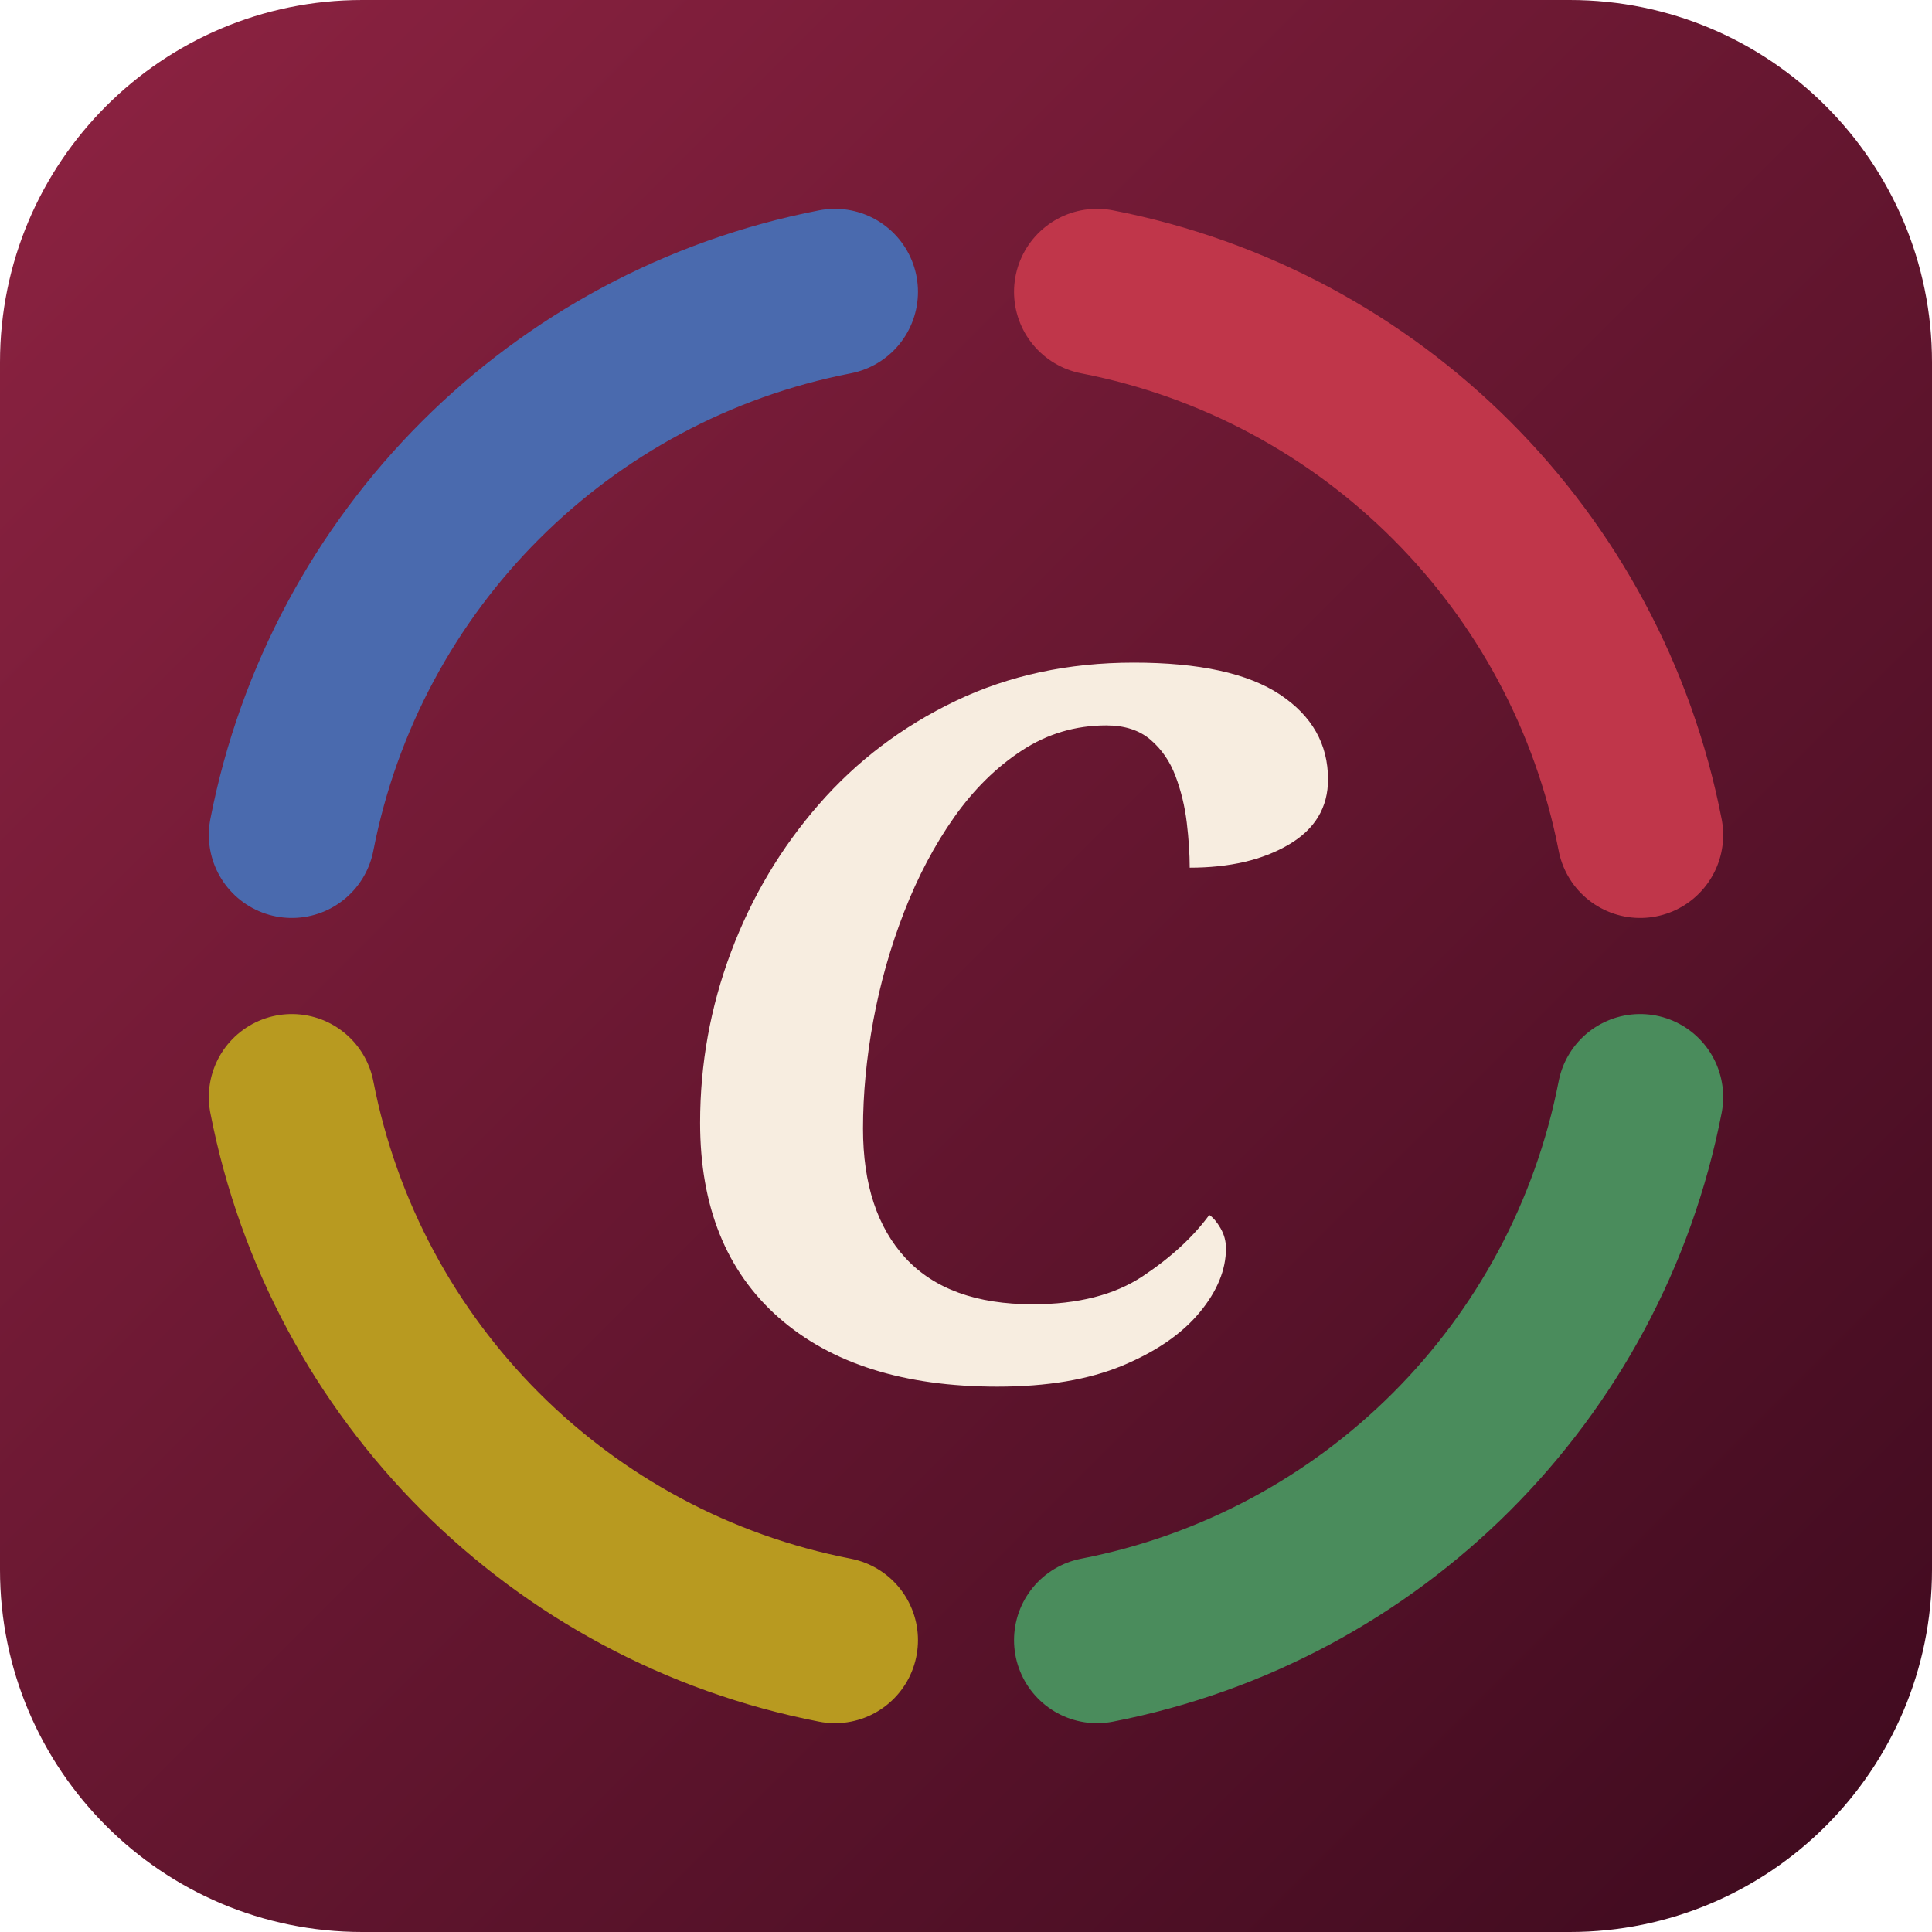
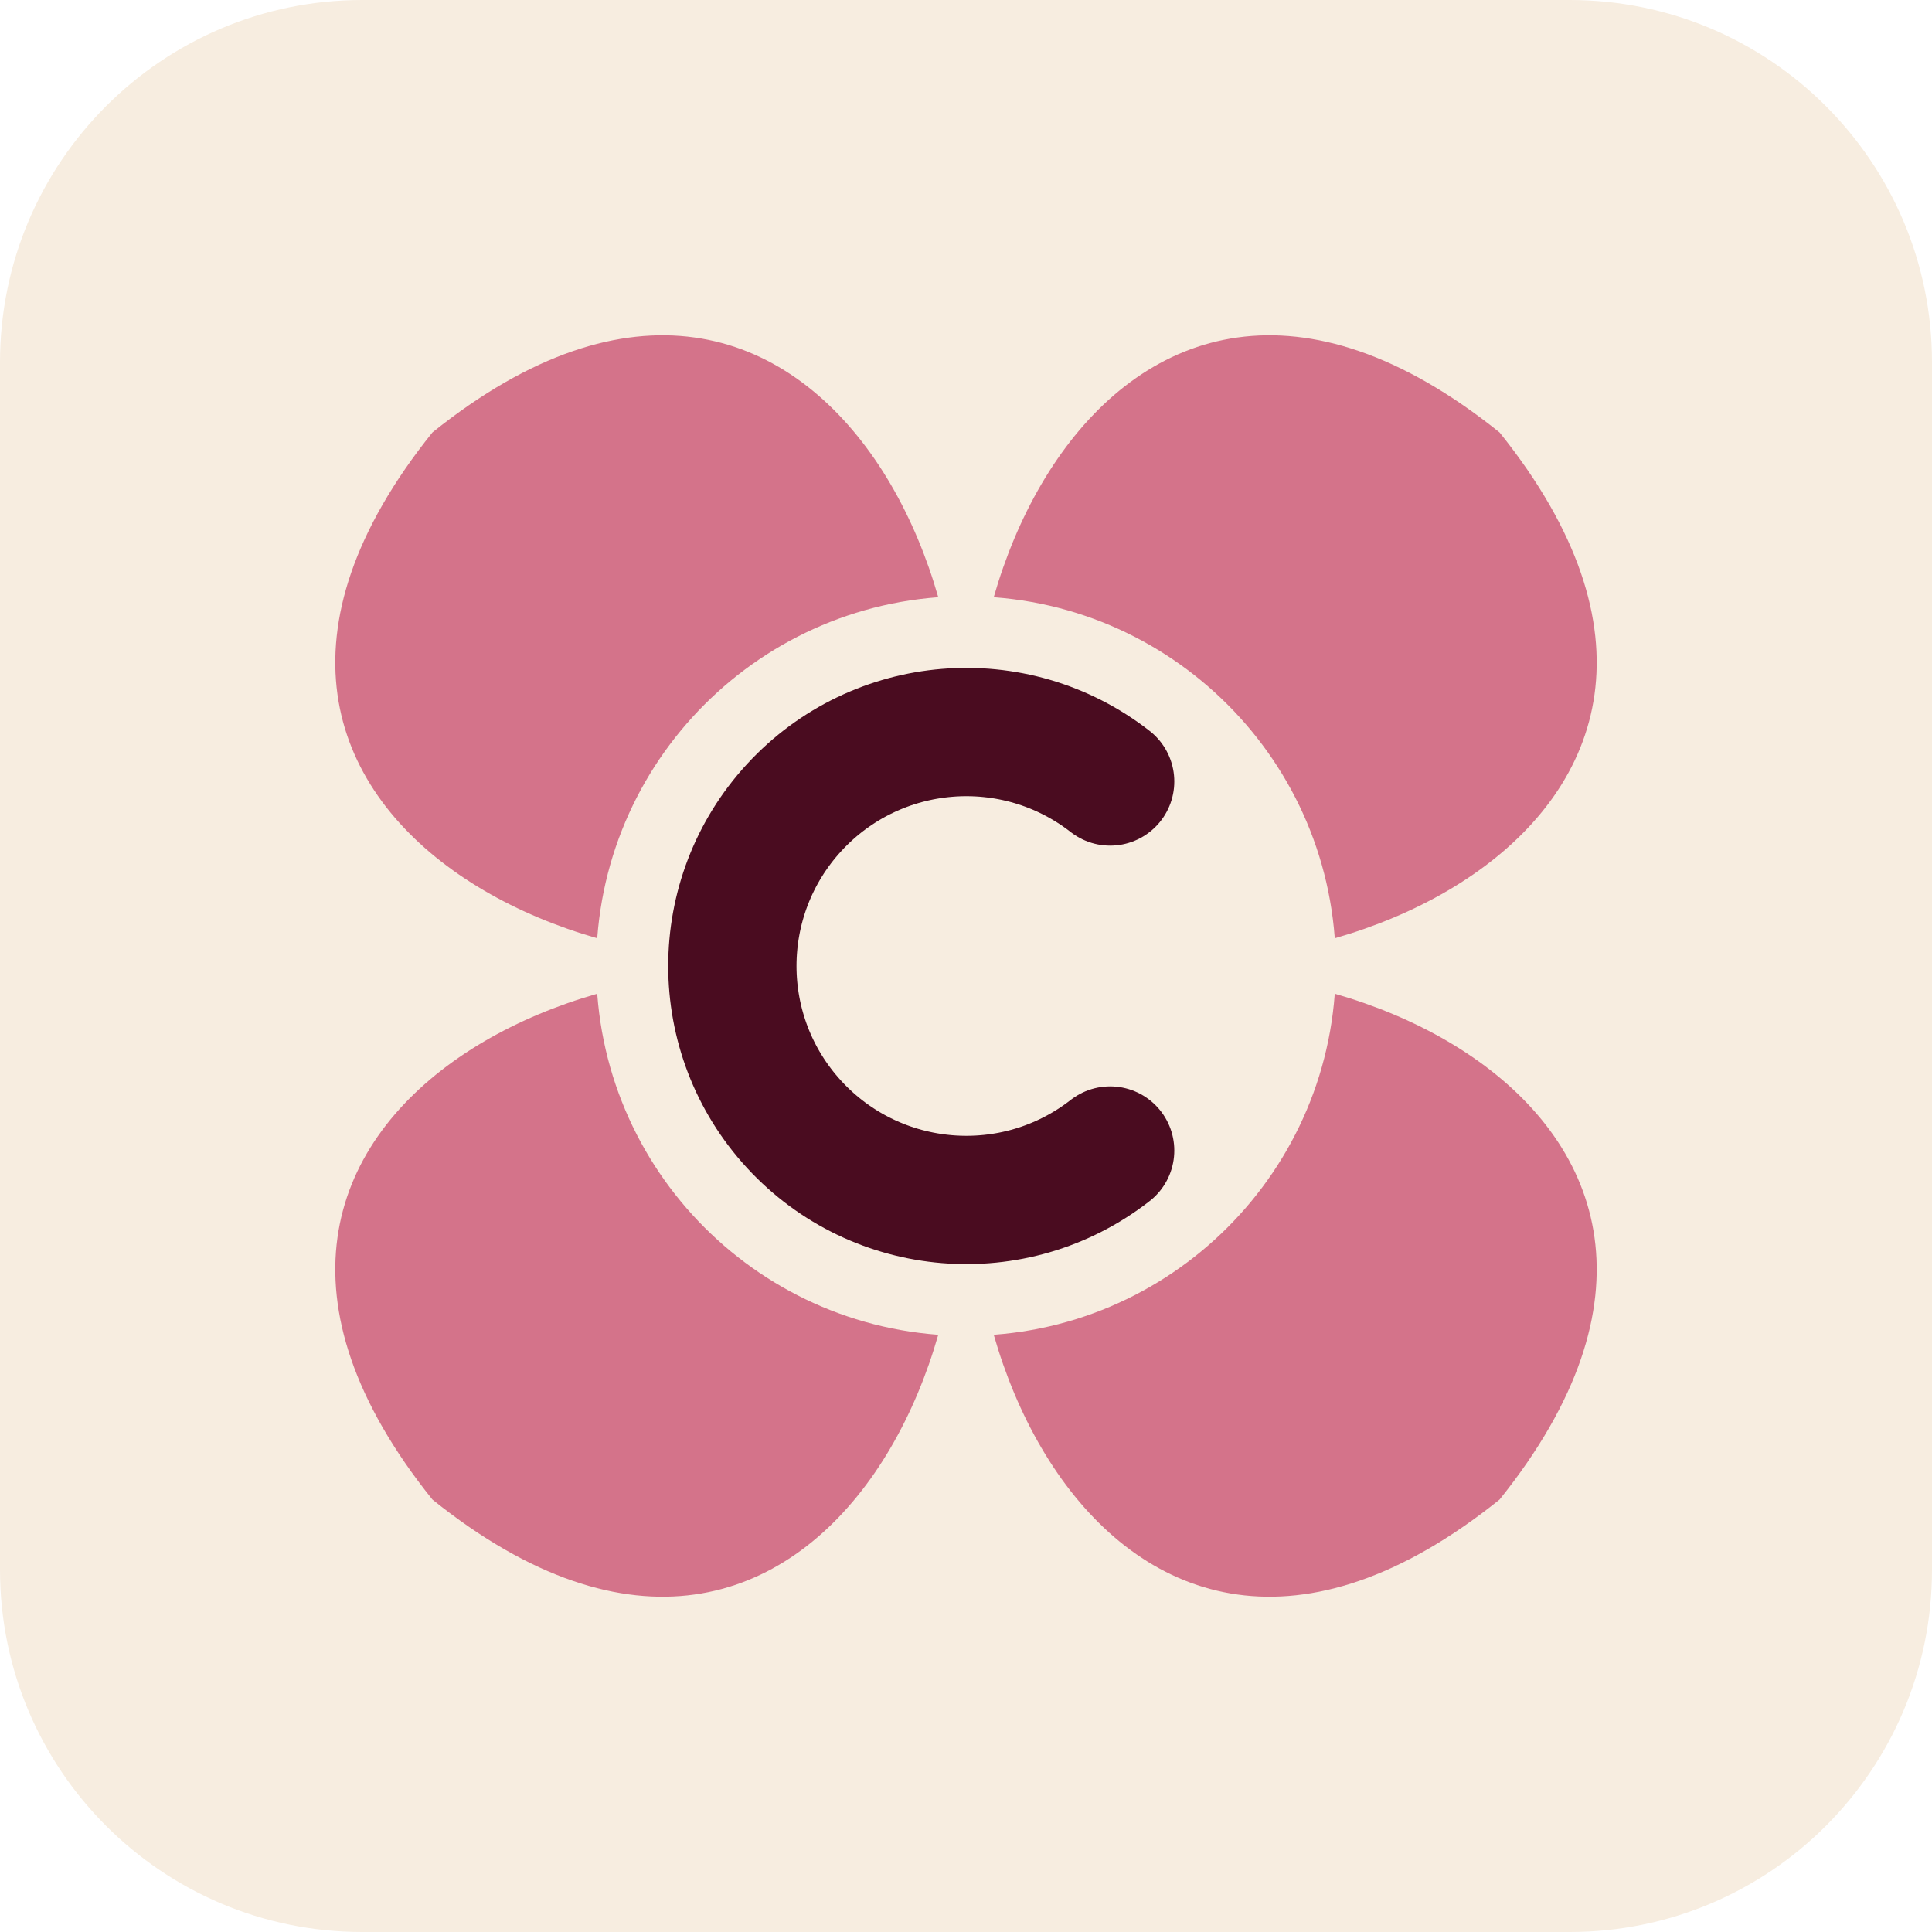
<svg xmlns="http://www.w3.org/2000/svg" viewBox="0 0 512 512" width="512" height="512">
-   <defs>
-     <linearGradient id="tile" x1="0" y1="0" x2="1" y2="1">
-       <stop offset="0" stop-color="#8E2342" />
-       <stop offset="1" stop-color="#3D0A1E" />
-     </linearGradient>
-   </defs>
-   <rect width="512" height="512" rx="96" fill="url(#tile)" />
-   <path d="M 290.73 77.34 A 182.00 182.00 0 0 1 434.66 221.27" stroke="#C0364A" stroke-width="44" stroke-linecap="round" fill="none" />
-   <path d="M 434.66 290.73 A 182.00 182.00 0 0 1 290.73 434.66" stroke="#4A8C5C" stroke-width="44" stroke-linecap="round" fill="none" />
-   <path d="M 221.27 434.66 A 182.00 182.00 0 0 1 77.34 290.73" stroke="#B89A20" stroke-width="44" stroke-linecap="round" fill="none" />
-   <path d="M 77.34 221.27 A 182.00 182.00 0 0 1 221.27 77.34" stroke="#4A6AAE" stroke-width="44" stroke-linecap="round" fill="none" />
-   <text x="256" y="264" text-anchor="middle" dominant-baseline="central" font-family="Cormorant Garamond, Cormorant, Georgia, serif" font-style="italic" font-weight="600" font-size="260" fill="#F7EDE0">C</text>
+   <rect width="512" height="512" rx="96" fill="#F7EDE0" />
+   <path d="M 267.3 244.7 C 233.4 174.4 292.3 30.2 397.4 114.6 C 481.8 219.7 337.6 278.6 267.3 244.7 Z" fill="#D4738A" />
+   <path d="M 267.3 267.3 C 337.6 233.4 481.8 292.3 397.4 397.4 C 292.3 481.8 233.4 337.6 267.3 267.3 Z" fill="#D4738A" />
+   <path d="M 244.7 267.3 C 278.6 337.6 219.7 481.8 114.6 397.4 C 30.2 292.3 174.4 233.4 244.7 267.3 Z" fill="#D4738A" />
+   <path d="M 244.7 244.7 C 174.4 278.6 30.2 219.7 114.6 114.6 C 219.7 30.2 278.6 174.4 244.7 244.7 Z" fill="#D4738A" />
+   <circle cx="256" cy="256" r="98" fill="#F7EDE0" />
+   <path d="M 294.2 304.9 A 62.0 62.0 0 1 1 294.2 207.1" fill="none" stroke="#4A0C20" stroke-width="34" stroke-linecap="round" />
</svg>
